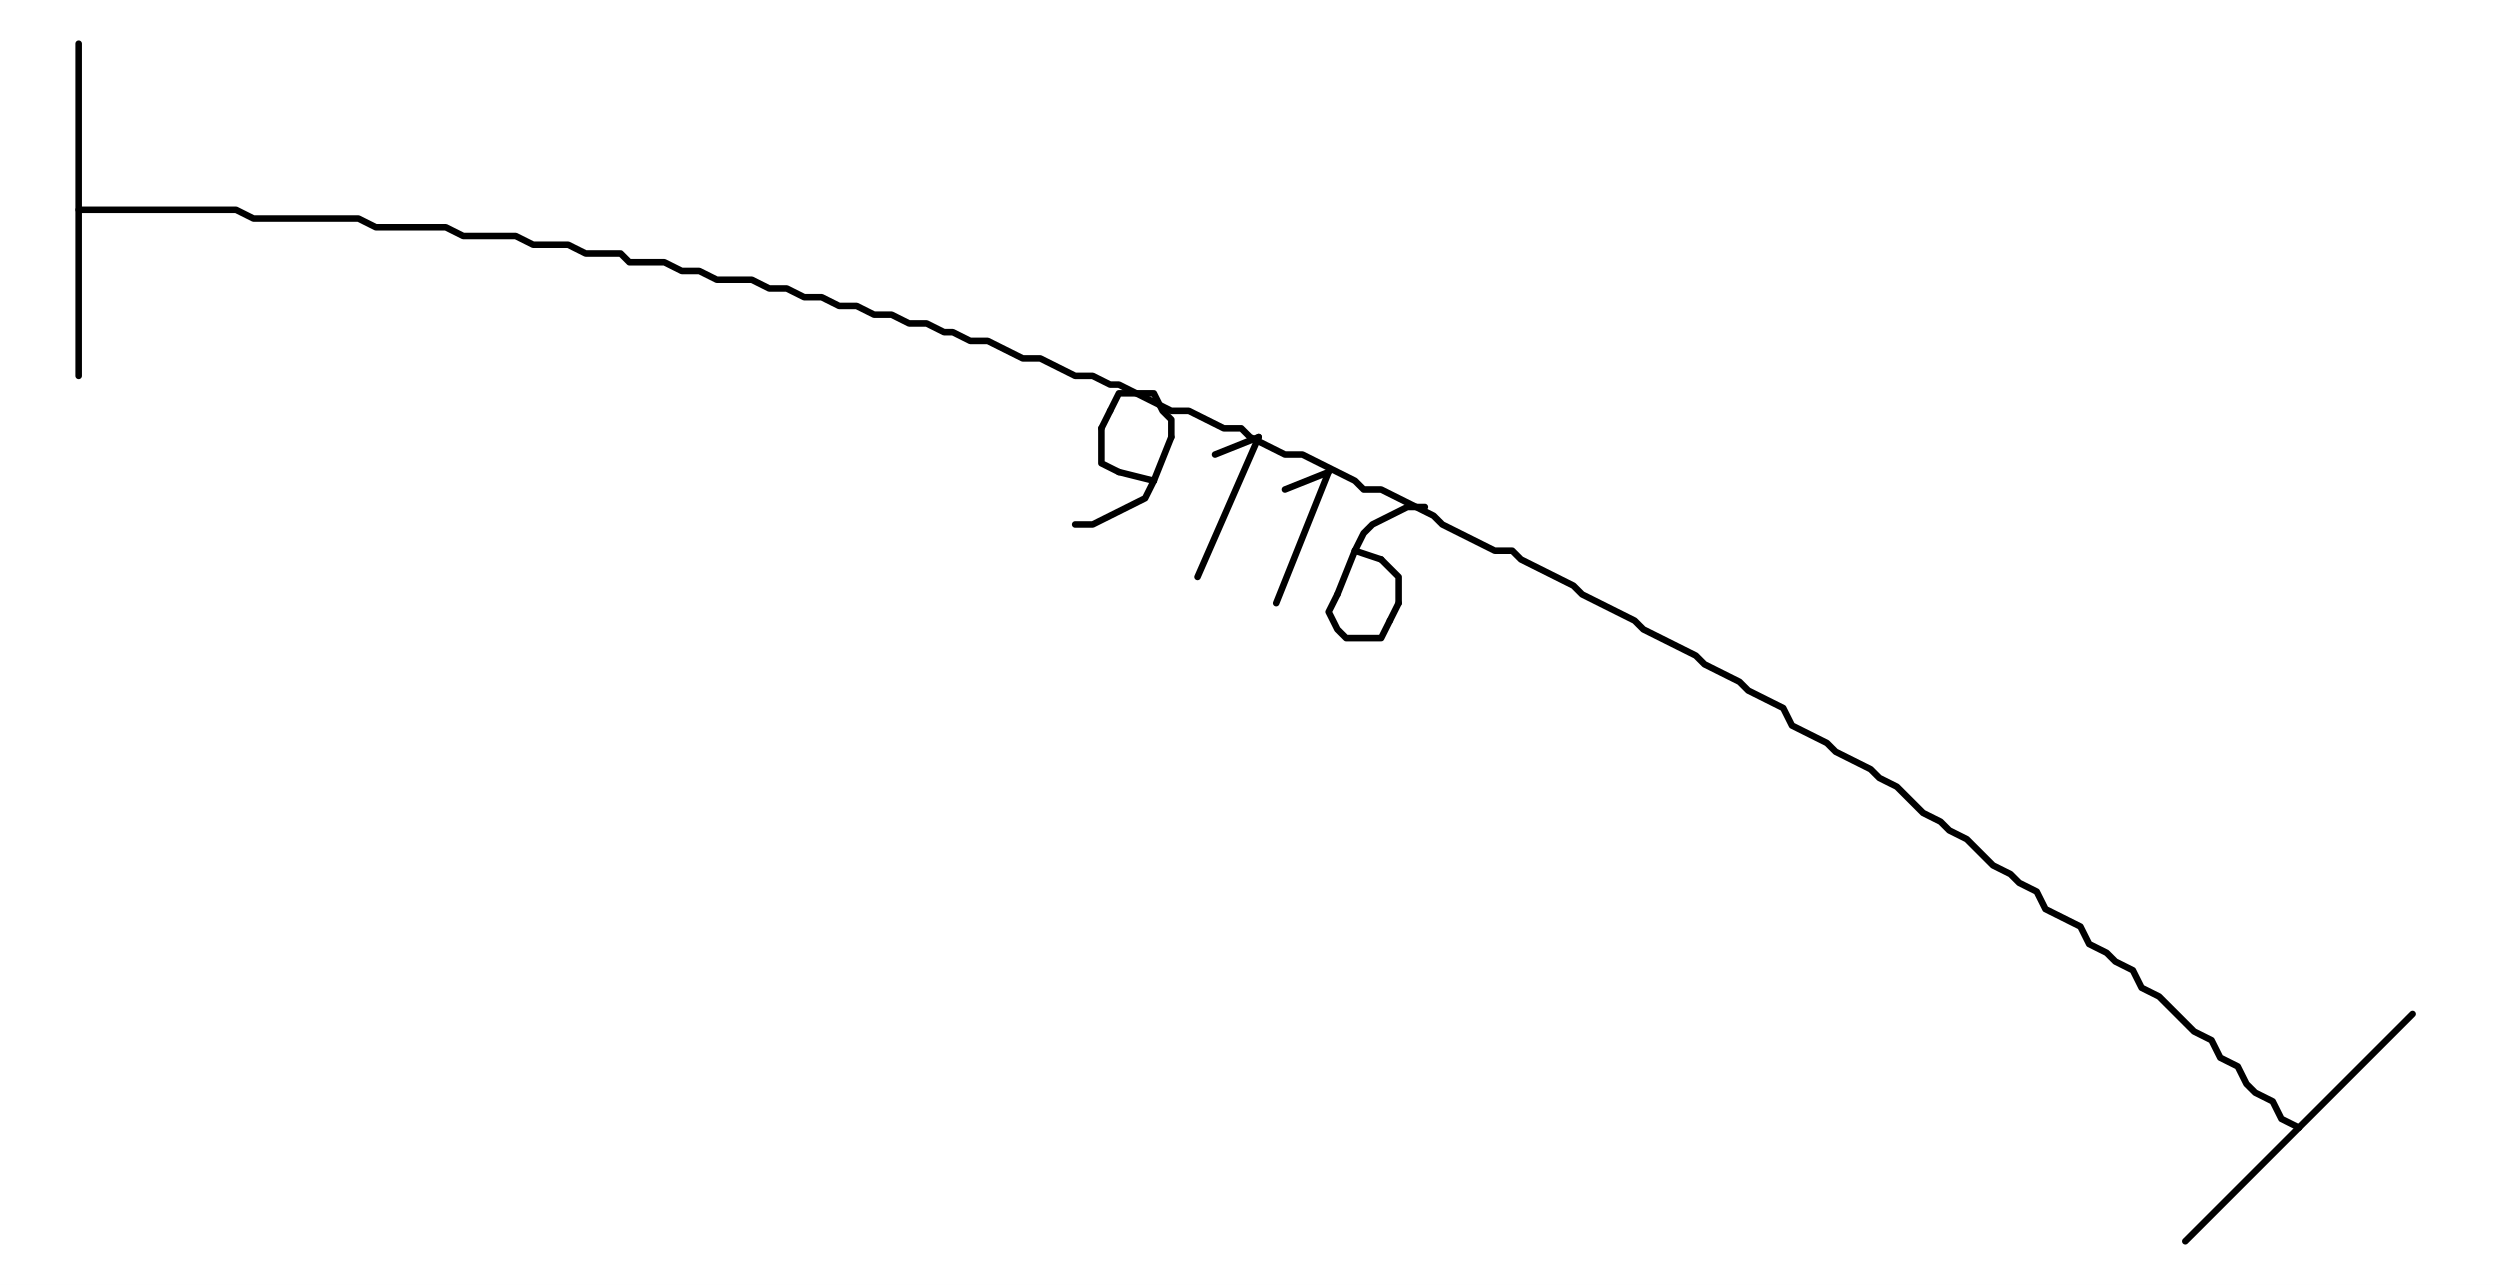
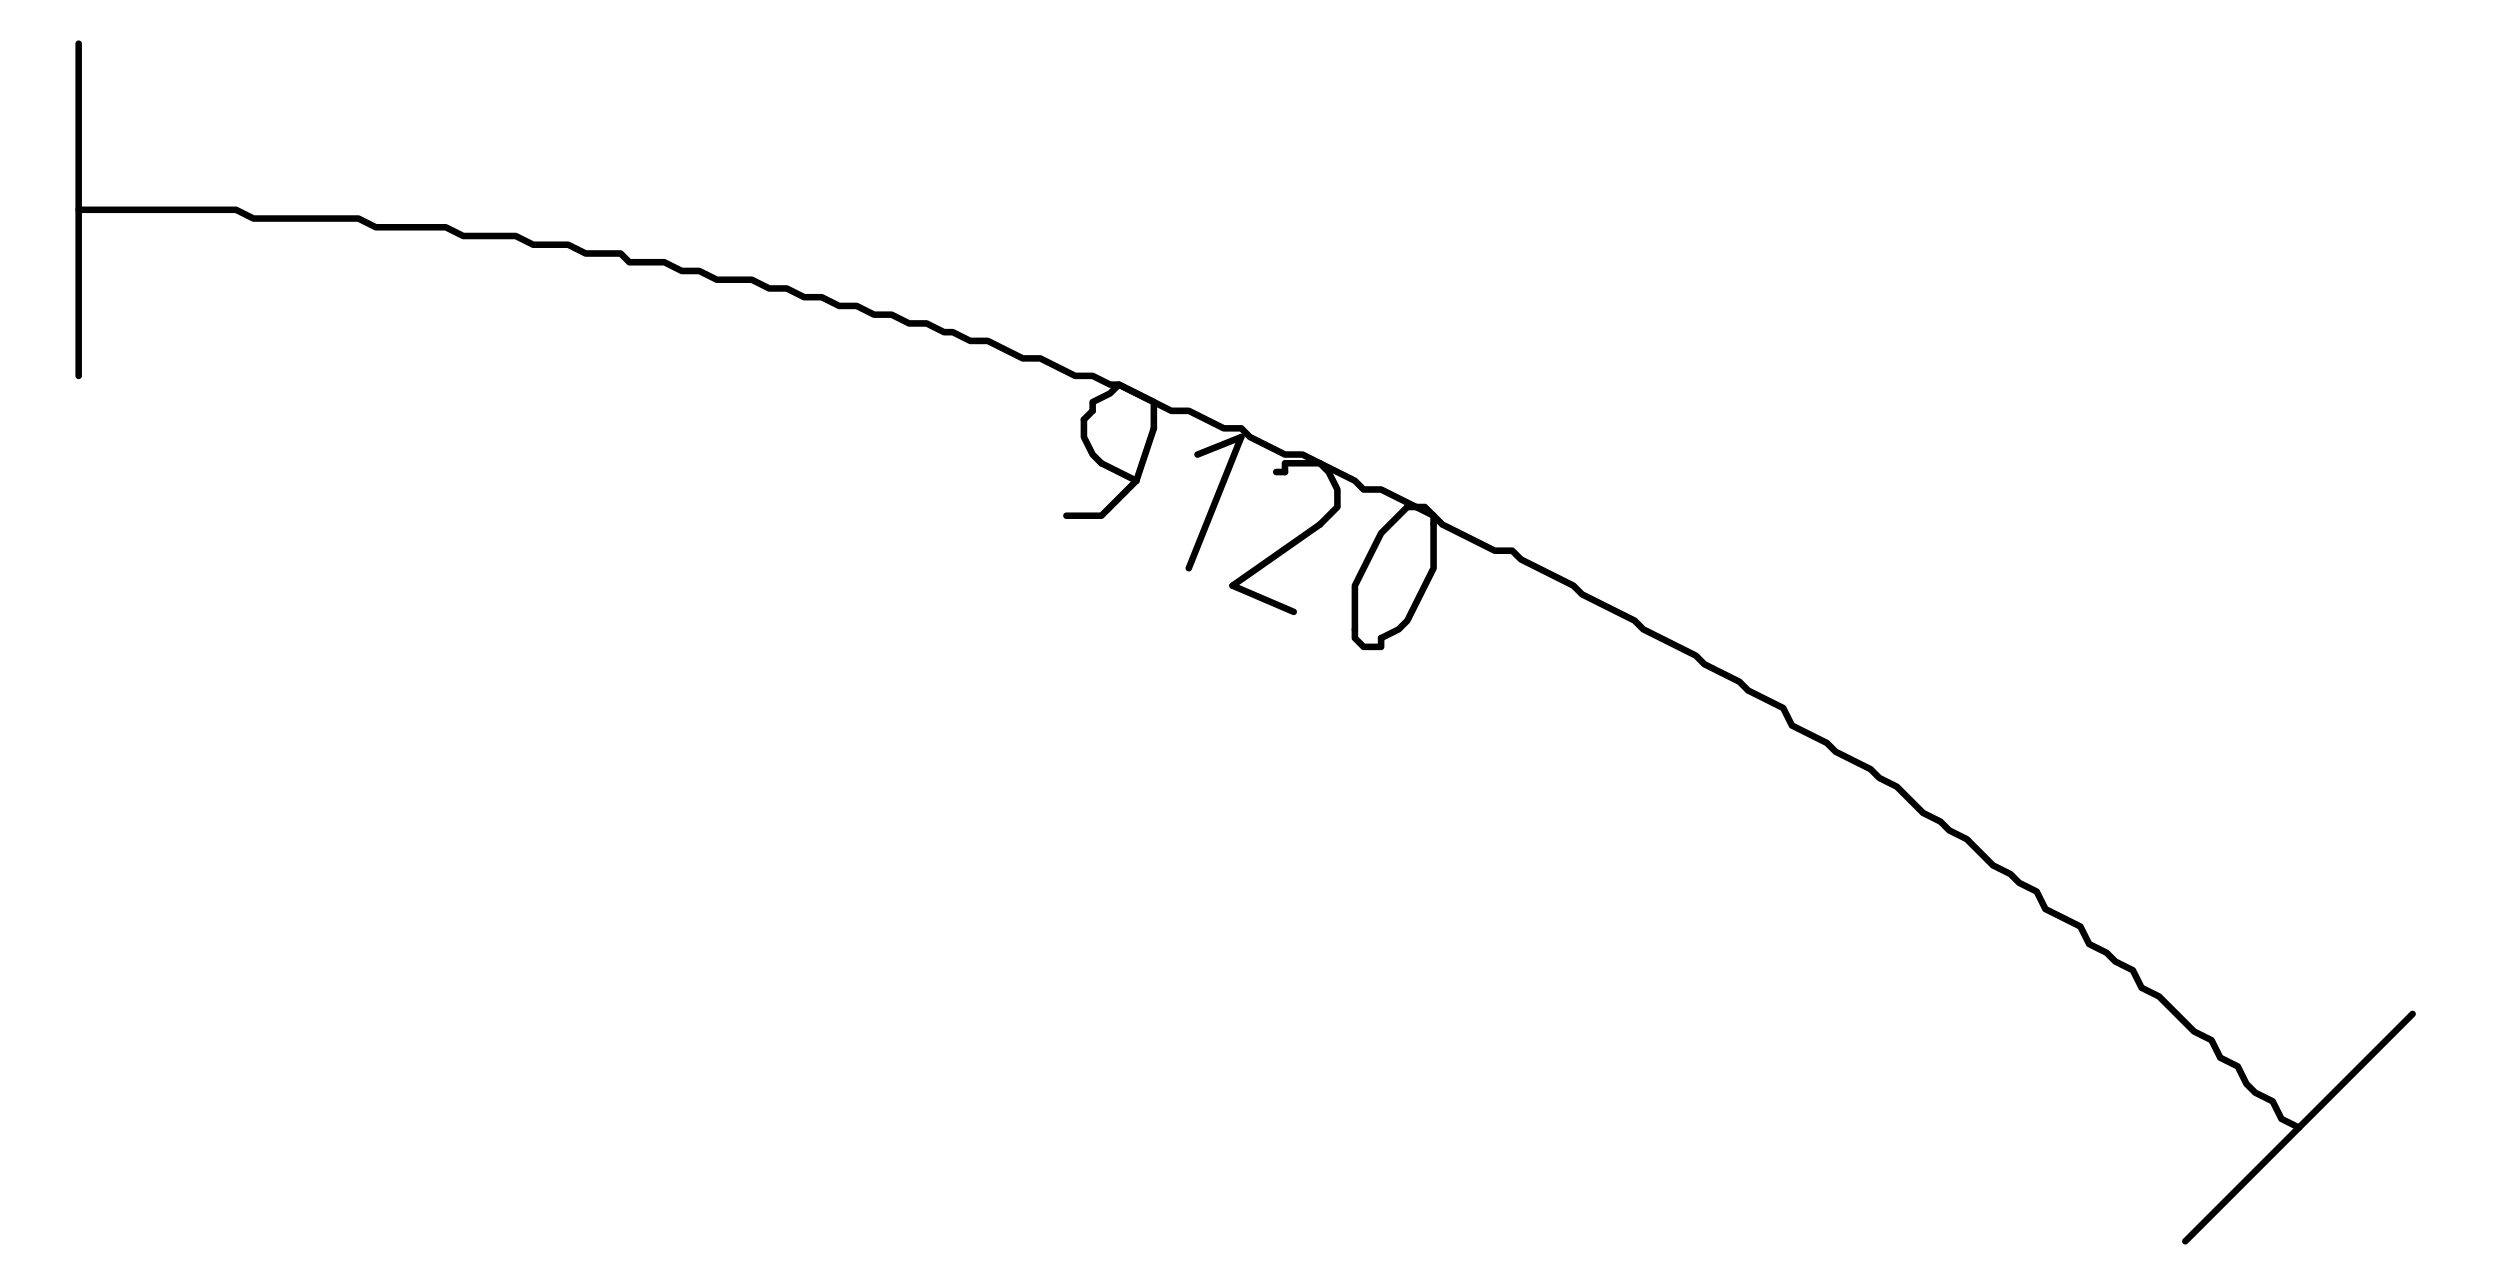
<svg xmlns="http://www.w3.org/2000/svg" width="100.894mm" height="51.858mm" viewBox="0 0 286 147" version="1.2" baseProfile="tiny">
  <defs>
</defs>
  <g fill="none" stroke="black" stroke-width="1" fill-rule="evenodd" stroke-linecap="square" stroke-linejoin="bevel">
    <g fill="#ffffff" fill-opacity="1" stroke="none" transform="matrix(1,0,0,1,0,0)" font-family="Open Sans" font-size="10" font-weight="400" font-style="normal">
      <path vector-effect="non-scaling-stroke" fill-rule="evenodd" d="M0,0 L286,0 L286,147 L0,147 L0,0" />
    </g>
    <g fill="none" stroke="#000000" stroke-opacity="1" stroke-width="1" stroke-linecap="round" stroke-linejoin="round" transform="matrix(1,0,0,1,0,0)" font-family="Open Sans" font-size="10" font-weight="400" font-style="normal">
      <polyline fill="none" vector-effect="non-scaling-stroke" points="263,129 261,128 260,126 258,125 257,124 256,122 254,121 253,119 251,118 250,117 248,115 247,114 245,113 244,111 242,110 241,109 239,108 238,106 236,105 234,104 233,102 231,101 230,100 228,99 227,98 225,96 223,95 222,94 220,93 219,92 217,90 215,89 214,88 212,87 210,86 209,85 207,84 205,83 204,81 202,80 200,79 199,78 197,77 195,76 194,75 192,74 190,73 188,72 187,71 185,70 183,69 181,68 180,67 178,66 176,65 174,64 173,63 171,63 169,62 167,61 165,60 164,59 162,58 160,57 158,56 156,56 155,55 153,54 151,53 149,52 147,52 145,51 143,50 142,49 140,49 138,48 136,47 134,47 132,46 130,45 128,44 127,44 125,43 123,43 121,42 119,41 117,41 115,40 113,39 111,39 109,38 108,38 106,37 104,37 102,36 100,36 98,35 96,35 94,34 92,34 90,33 88,33 86,32 84,32 82,32 80,31 78,31 76,30 74,30 72,30 71,29 69,29 67,29 65,28 63,28 61,28 59,27 57,27 55,27 53,27 51,26 49,26 47,26 45,26 43,26 41,25 39,25 37,25 35,25 33,25 31,25 29,25 27,24 25,24 23,24 21,24 19,24 17,24 15,24 13,24 11,24 9,24 " />
      <polyline fill="none" vector-effect="non-scaling-stroke" points="9,5 9,43 " />
      <polyline fill="none" vector-effect="non-scaling-stroke" points="250,142 263,129 " />
      <polyline fill="none" vector-effect="non-scaling-stroke" points="263,129 276,116 " />
-       <polyline fill="none" vector-effect="non-scaling-stroke" points="132,55 128,54 " />
-       <polyline fill="none" vector-effect="non-scaling-stroke" points="126,49 126,51 126,53 128,54 " />
-       <polyline fill="none" vector-effect="non-scaling-stroke" points="126,49 127,47 " />
-       <polyline fill="none" vector-effect="non-scaling-stroke" points="134,50 134,48 133,47 132,45 130,45 128,45 127,47 " />
-       <polyline fill="none" vector-effect="non-scaling-stroke" points="134,50 132,55 " />
-       <polyline fill="none" vector-effect="non-scaling-stroke" points="123,60 125,60 127,59 129,58 131,57 132,55 " />
-       <polyline fill="none" vector-effect="non-scaling-stroke" points="139,52 144,50 " />
-       <polyline fill="none" vector-effect="non-scaling-stroke" points="144,50 137,66 " />
-       <polyline fill="none" vector-effect="non-scaling-stroke" points="147,56 152,54 " />
-       <polyline fill="none" vector-effect="non-scaling-stroke" points="152,54 146,69 " />
-       <polyline fill="none" vector-effect="non-scaling-stroke" points="155,63 158,64 " />
-       <polyline fill="none" vector-effect="non-scaling-stroke" points="160,69 160,67 160,66 158,64 " />
-       <polyline fill="none" vector-effect="non-scaling-stroke" points="160,69 159,71 " />
-       <polyline fill="none" vector-effect="non-scaling-stroke" points="153,68 152,70 153,72 154,73 156,73 158,73 159,71 " />
-       <polyline fill="none" vector-effect="non-scaling-stroke" points="153,68 155,63 " />
-       <polyline fill="none" vector-effect="non-scaling-stroke" points="163,58 161,58 159,59 157,60 156,61 155,63 " />
+       <polyline fill="none" vector-effect="non-scaling-stroke" points="130,55 126,53 " />
+       <polyline fill="none" vector-effect="non-scaling-stroke" points="124,48 124,50 125,52 126,53 " />
+       <polyline fill="none" vector-effect="non-scaling-stroke" points="124,48 125,47 " />
+       <polyline fill="none" vector-effect="non-scaling-stroke" points="132,49 132,48 132,46 130,45 128,44 127,45 125,46 125,47 " />
+       <polyline fill="none" vector-effect="non-scaling-stroke" points="132,49 130,55 " />
+       <polyline fill="none" vector-effect="non-scaling-stroke" points="122,59 124,59 126,59 127,58 129,56 130,55 " />
+       <polyline fill="none" vector-effect="non-scaling-stroke" points="137,52 142,50 " />
+       <polyline fill="none" vector-effect="non-scaling-stroke" points="142,50 136,65 " />
+       <polyline fill="none" vector-effect="non-scaling-stroke" points="146,54 147,54 " />
+       <polyline fill="none" vector-effect="non-scaling-stroke" points="151,60 153,58 153,56 152,54 151,53 149,53 147,53 147,54 " />
+       <polyline fill="none" vector-effect="non-scaling-stroke" points="151,60 141,67 " />
+       <polyline fill="none" vector-effect="non-scaling-stroke" points="141,67 148,70 " />
+       <polyline fill="none" vector-effect="non-scaling-stroke" points="164,60 164,59 163,58 161,58 " />
+       <polyline fill="none" vector-effect="non-scaling-stroke" points="161,58 159,60 158,61 157,63 156,65 155,67 155,69 155,71 155,72 " />
+       <polyline fill="none" vector-effect="non-scaling-stroke" points="155,72 155,73 156,74 158,74 158,73 " />
+       <polyline fill="none" vector-effect="non-scaling-stroke" points="158,73 160,72 161,71 162,69 163,67 164,65 164,63 164,61 164,60 " />
    </g>
  </g>
</svg>
